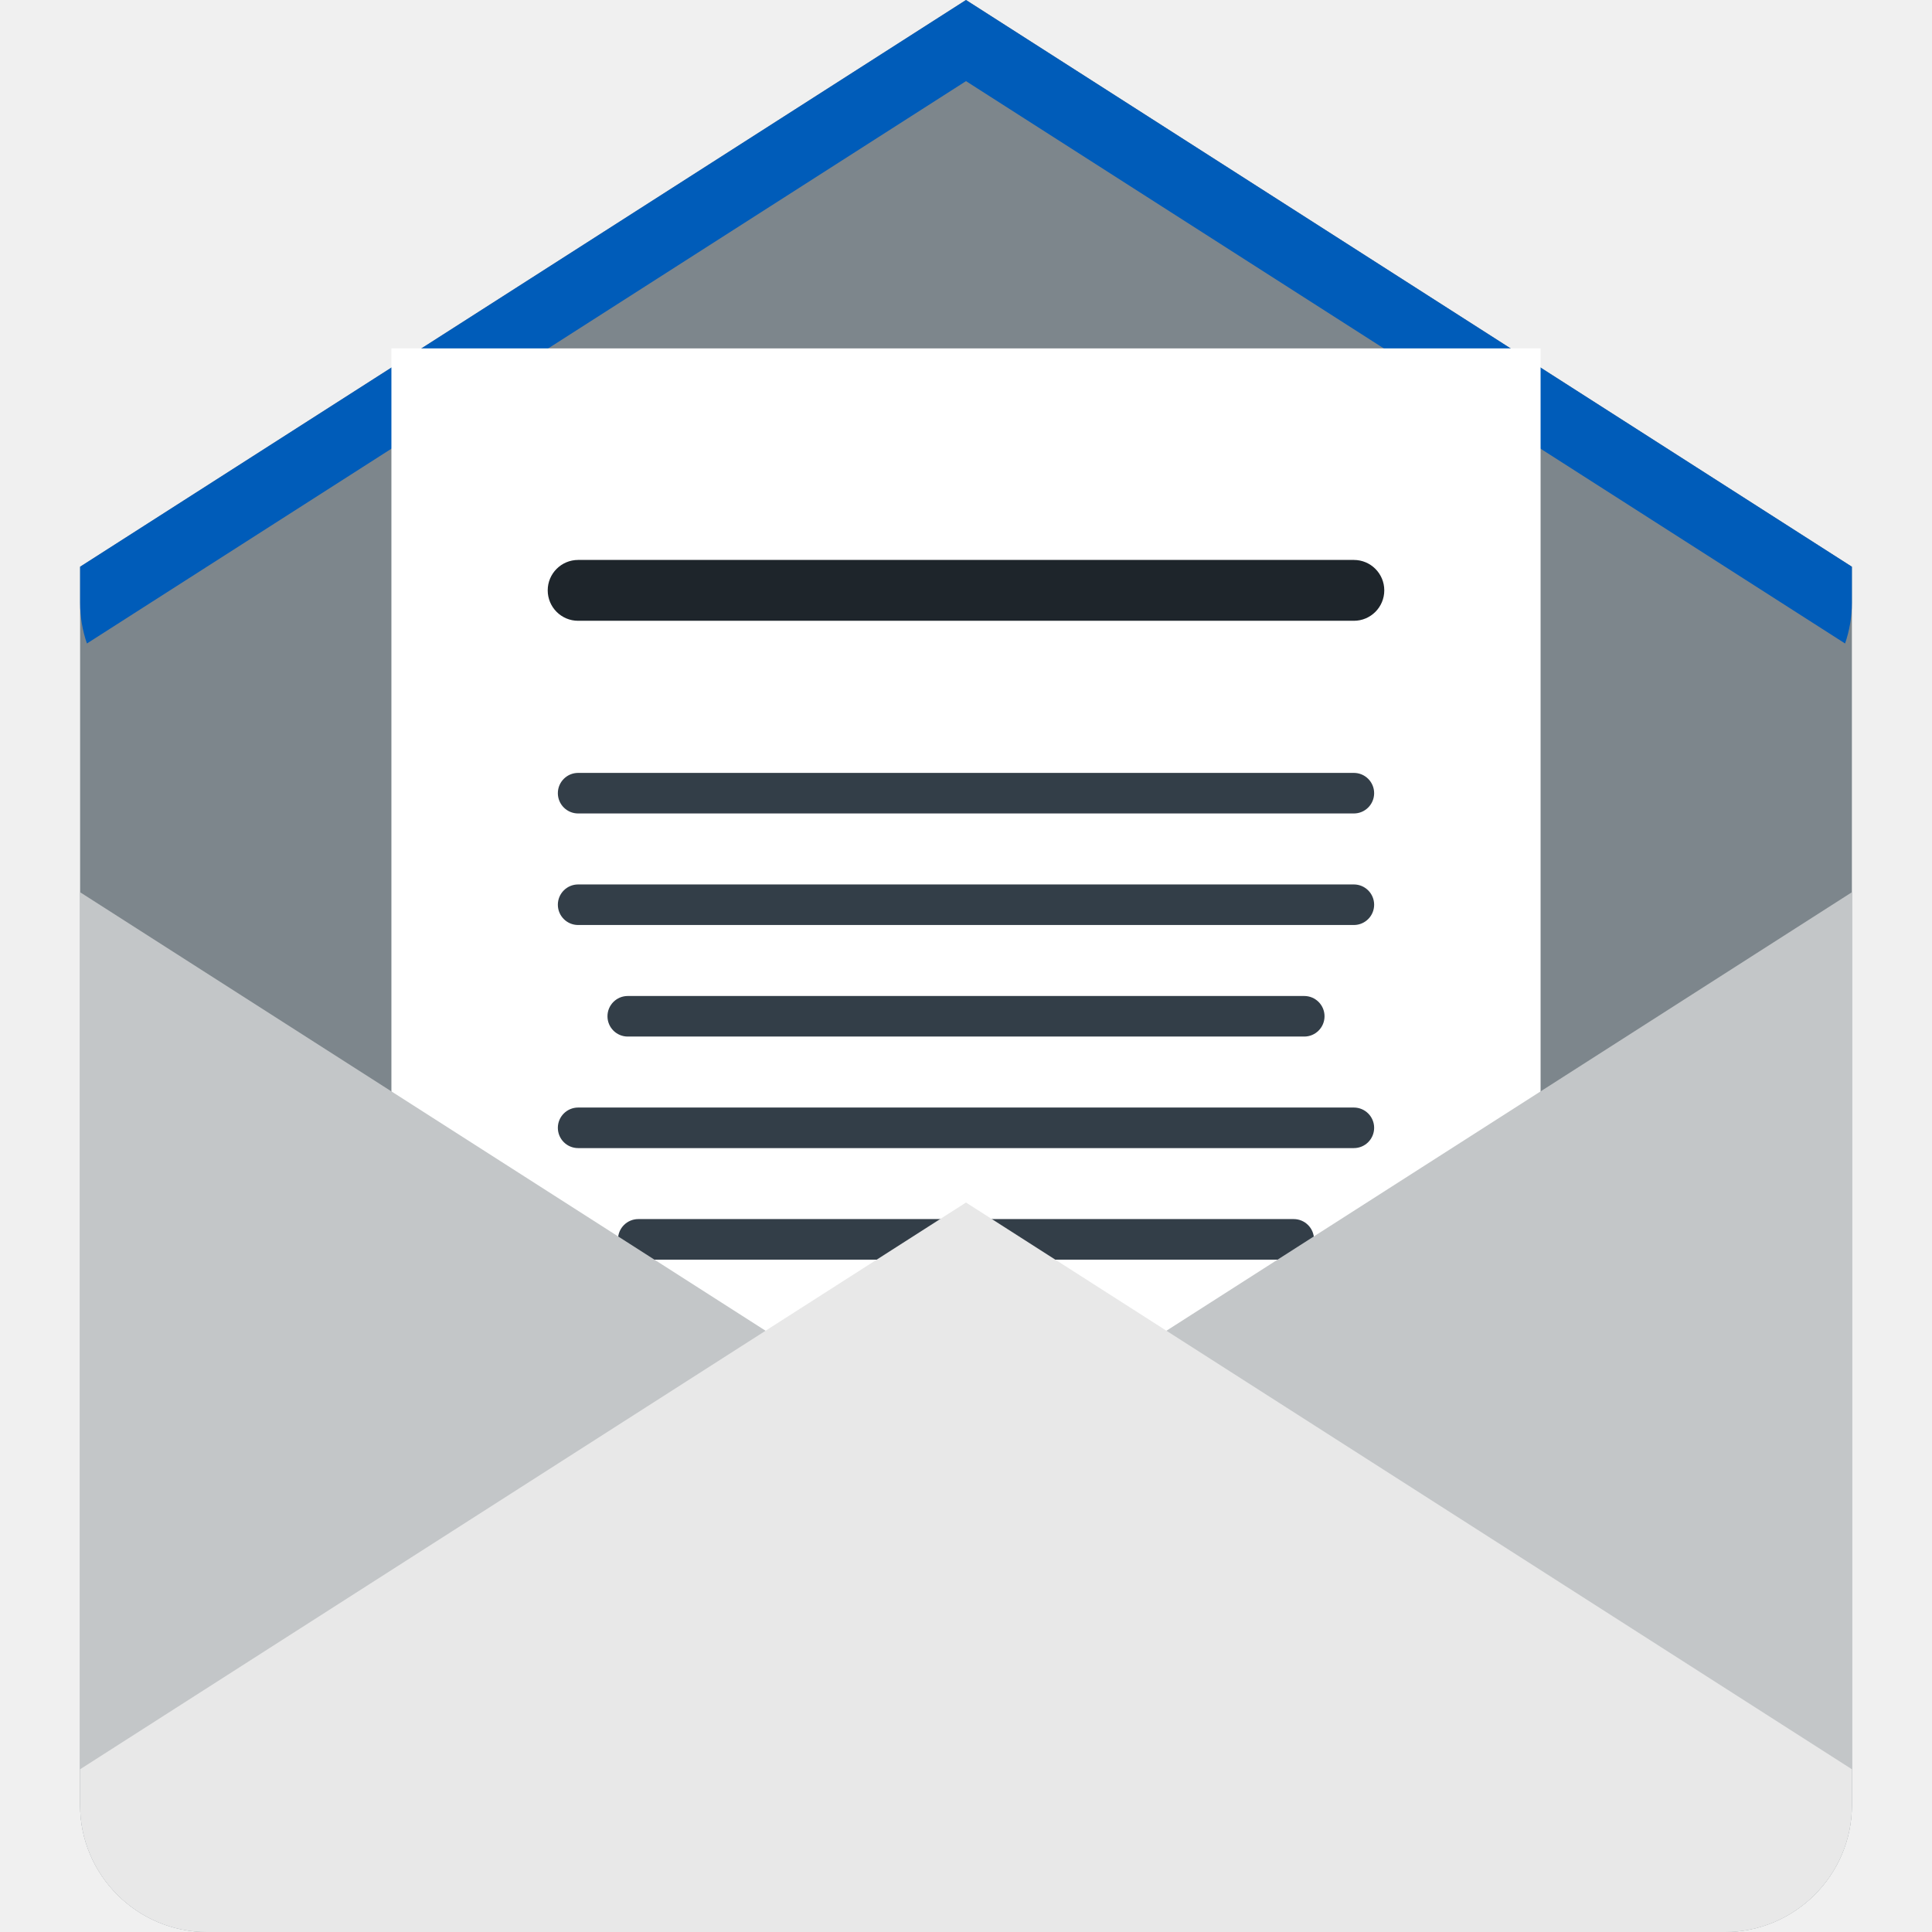
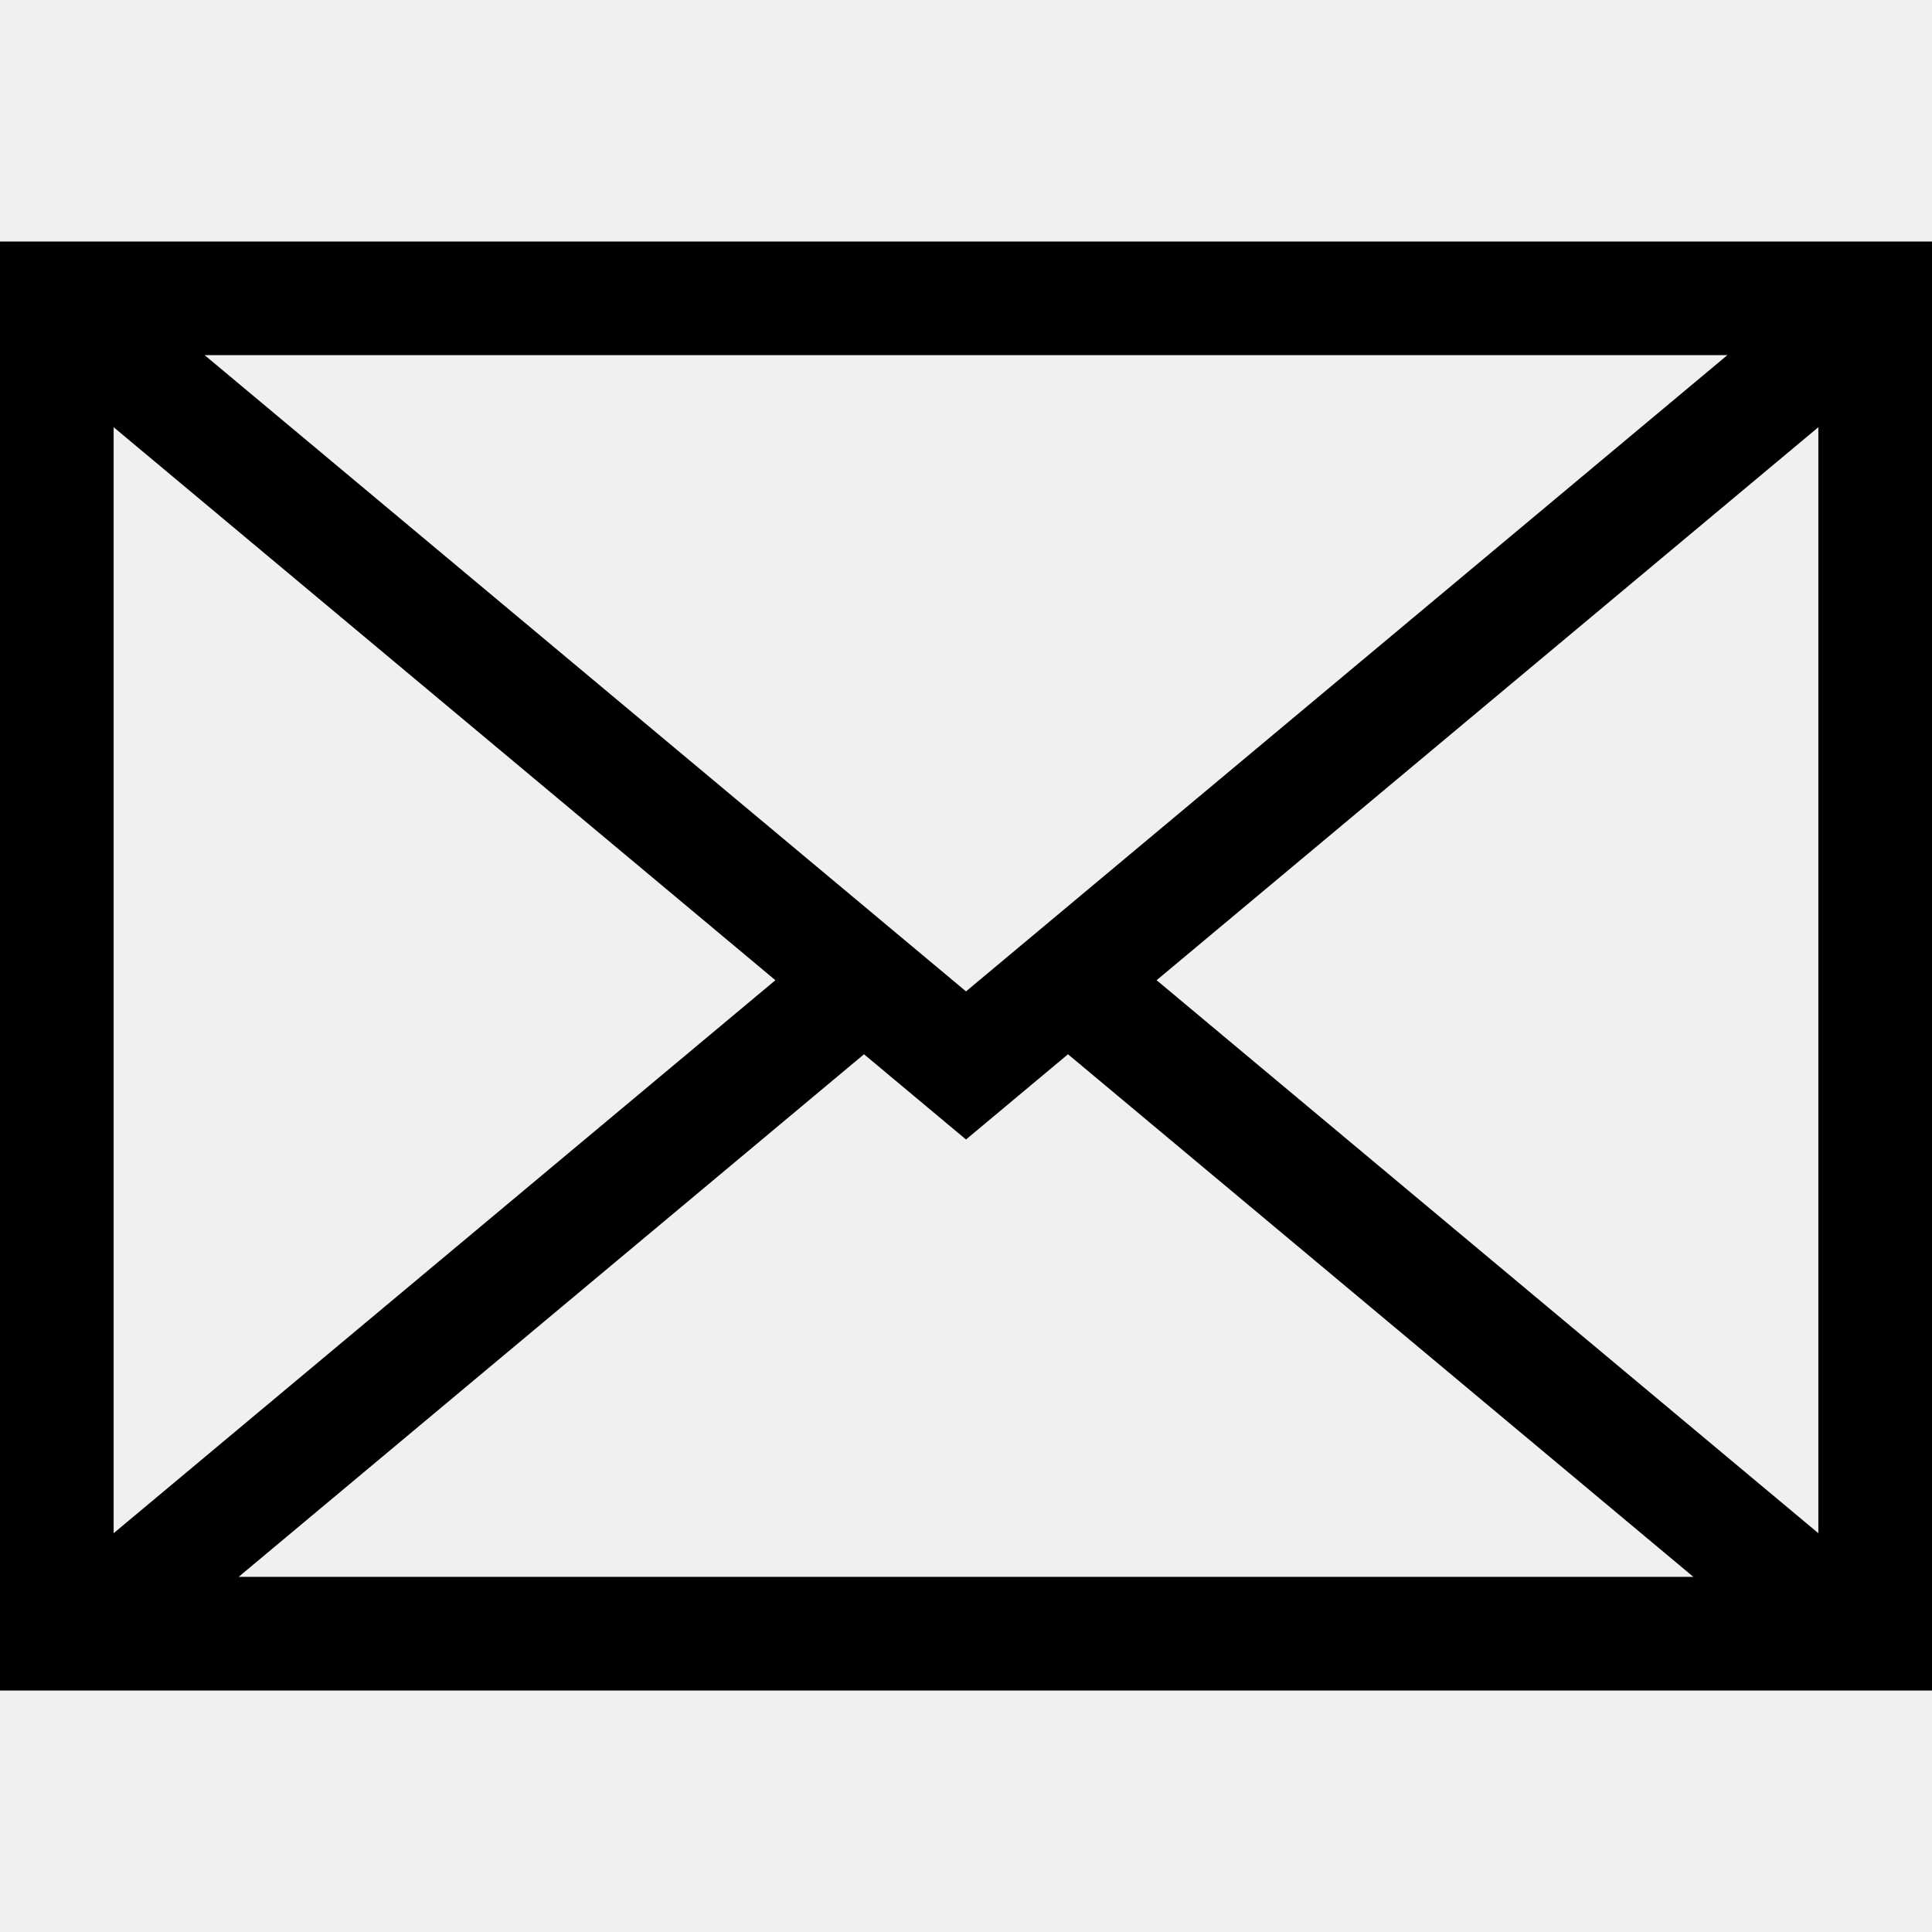
- <svg xmlns="http://www.w3.org/2000/svg" version="1.1" id="Layer_1" x="0px" y="0px" viewBox="0 0 307.415 307.415" style="enable-background:new 0 0 307.415 307.415;" xml:space="preserve">
-   <g>
-     <path style="fill:#7D868C;" d="M294.668,111.232V90.175L153.707,0L12.747,90.175v21.057v25.01v151.003   c0,11.093,9.076,20.169,20.169,20.169h241.582c11.094,0,20.17-9.076,20.17-20.169V136.243V111.232z" />
-     <path style="fill:#005CB9;" d="M293.585,102.391L153.707,12.909L13.83,102.391c-0.699-2.039-1.083-4.22-1.083-6.488v-5.728   L153.707,0l140.961,90.175v5.728C294.668,98.171,294.284,100.352,293.585,102.391z" />
+ <svg xmlns="http://www.w3.org/2000/svg" version="1.1" id="Layer_1" x="0px" y="0px" viewBox="0 0 340 340" style="enable-background:new 0 0 340 340;" xml:space="preserve">
+   <g id="XMLID_86_">
    <g>
-       <rect x="62.28" y="55.436" style="fill:#FFFFFF;" width="182.854" height="219.029" />
-       <path style="fill:#1E252B;" d="M215.423,98.778H91.992c-2.673,0-4.841-2.167-4.841-4.841c0-2.673,2.167-4.841,4.841-4.841h123.431    c2.673,0,4.84,2.167,4.84,4.841S218.095,98.778,215.423,98.778z" />
-       <path style="fill:#333E48;" d="M215.423,129.436H91.992c-1.782,0-3.228-1.445-3.228-3.227s1.445-3.227,3.228-3.227h123.431    c1.781,0,3.227,1.445,3.227,3.227C218.649,127.991,217.204,129.436,215.423,129.436z" />
-       <path style="fill:#333E48;" d="M215.423,147.185H91.992c-1.782,0-3.228-1.445-3.228-3.227s1.445-3.227,3.228-3.227h123.431    c1.781,0,3.227,1.445,3.227,3.227C218.649,145.74,217.204,147.185,215.423,147.185z" />
-       <path style="fill:#333E48;" d="M207.527,164.934H99.887c-1.783,0-3.227-1.445-3.227-3.227s1.444-3.227,3.227-3.227h107.641    c1.783,0,3.228,1.445,3.228,3.227C210.755,163.489,209.311,164.934,207.527,164.934z" />
-       <path style="fill:#333E48;" d="M215.423,182.683H91.992c-1.782,0-3.228-1.445-3.228-3.227s1.445-3.227,3.228-3.227h123.431    c1.781,0,3.227,1.445,3.227,3.227C218.649,181.238,217.204,182.683,215.423,182.683z" />
-       <path style="fill:#333E48;" d="M205.852,200.432h-104.29c-1.782,0-3.227-1.445-3.227-3.227s1.445-3.227,3.227-3.227h104.291    c1.782,0,3.227,1.445,3.227,3.227C209.08,198.987,207.634,200.432,205.852,200.432z" />
-       <path style="fill:#333E48;" d="M179.348,218.182h-51.282c-1.782,0-3.227-1.445-3.227-3.227s1.445-3.228,3.227-3.228h51.282    c1.783,0,3.228,1.445,3.228,3.228C182.576,216.736,181.13,218.182,179.348,218.182z" />
+       <path d="M0,42.5v255h340v-255H0z M303.986,62.5l-116.037,96.968l-17.949,15l-17.949-15L36.014,62.5H303.986z M20,75.181    L136.456,172.5L20,269.819V75.181z M41.997,277.5l110.054-91.968l17.949,15l17.949-15L298.002,277.5H41.997z M320,269.819    L203.544,172.5L320,75.181V269.819z" />
    </g>
-     <path style="fill:#C3C6C8;" d="M153.707,232.146L12.747,141.971v145.275c0,11.093,9.076,20.169,20.169,20.169h241.583   c11.094,0,20.17-9.076,20.17-20.169V141.97L153.707,232.146z" />
-     <path style="fill:#E8E8E8;" d="M153.707,191.342L12.747,281.518v5.728c0,11.093,9.076,20.169,20.169,20.169h241.583   c11.094,0,20.17-9.076,20.17-20.169v-5.728L153.707,191.342z" />
  </g>
  <g>
</g>
  <g>
</g>
  <g>
</g>
  <g>
</g>
  <g>
</g>
  <g>
</g>
  <g>
</g>
  <g>
</g>
  <g>
</g>
  <g>
</g>
  <g>
</g>
  <g>
</g>
  <g>
</g>
  <g>
</g>
  <g>
</g>
</svg>
